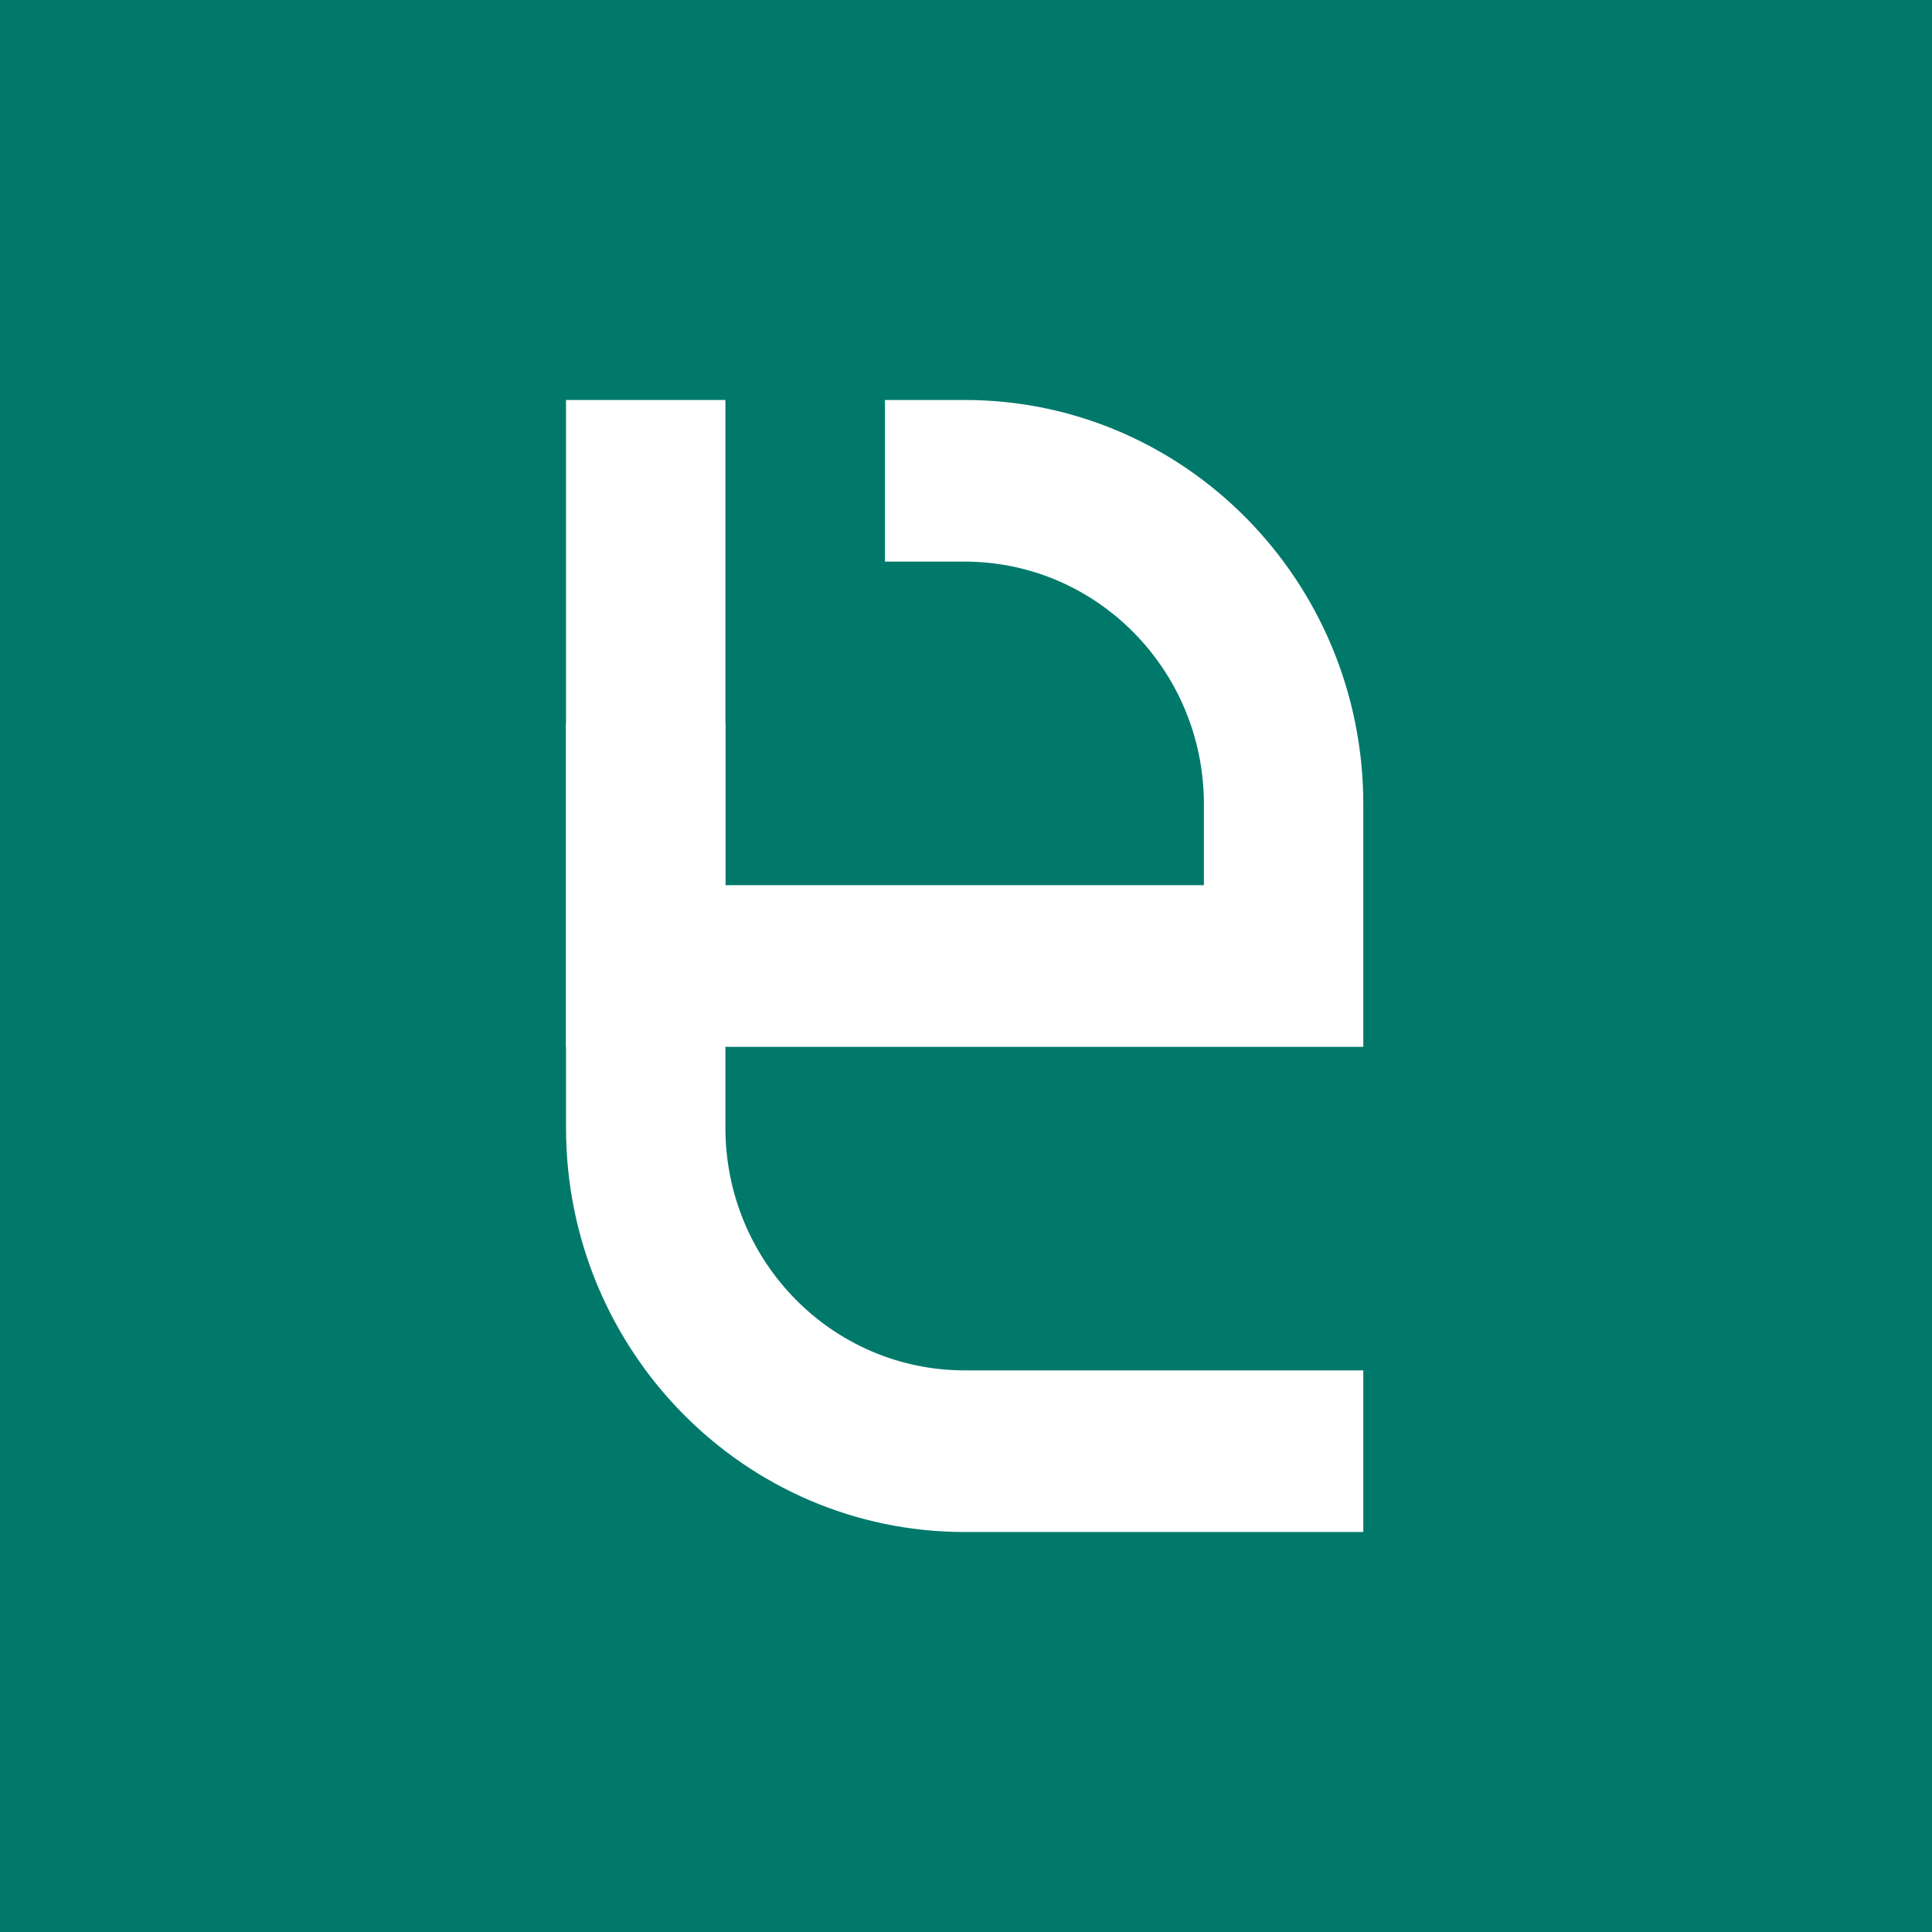
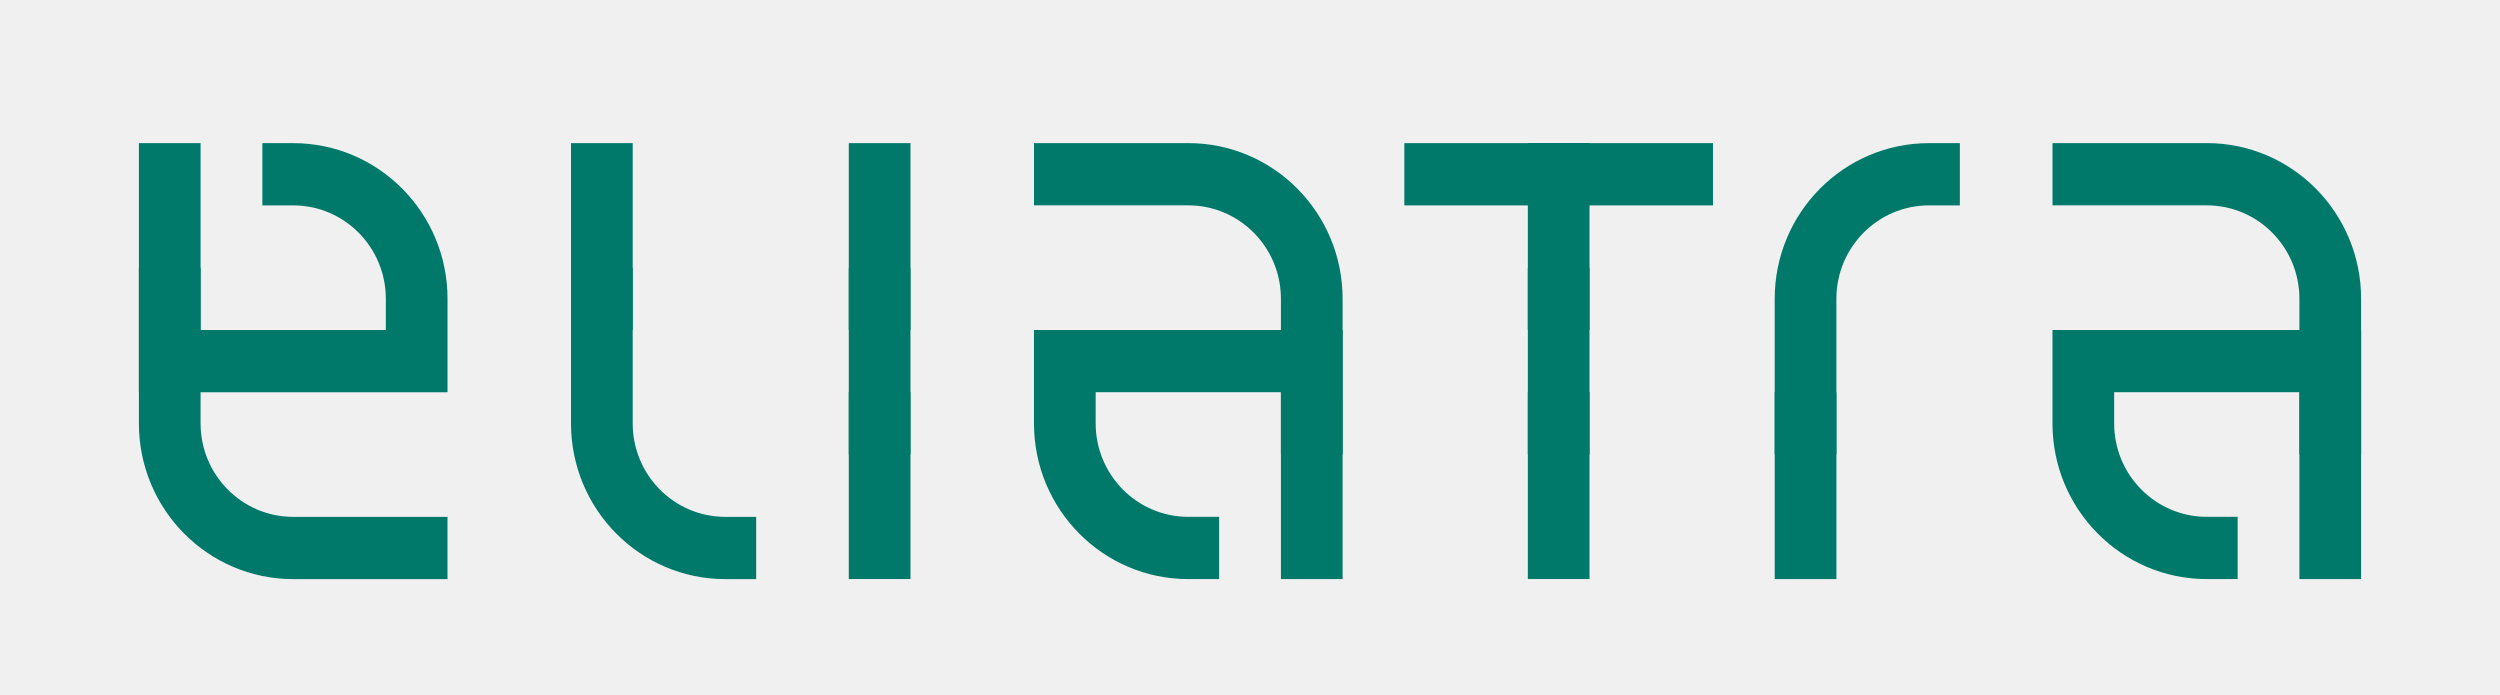
- <svg xmlns="http://www.w3.org/2000/svg" width="512" height="512" viewBox="0 0 512 512" fill="none">
-   <rect width="512" height="512" fill="#00796B" />
-   <path fill-rule="evenodd" clip-rule="evenodd" d="M192.24 191.721V298.86C192.24 334.373 220.627 363.162 255.644 363.162L361.288 363.162L361.288 405.999L255.644 405.999C197.299 405.999 150 358.031 150 298.86V191.721H192.24Z" fill="white" />
-   <path fill-rule="evenodd" clip-rule="evenodd" d="M192.24 106L192.24 234.558L150 234.558L150 106L192.24 106Z" fill="white" />
-   <path fill-rule="evenodd" clip-rule="evenodd" d="M234.524 106H255.644C313.99 106 361.288 153.968 361.288 213.139L361.288 277.418L150 277.418L150 234.58L319.049 234.58L319.049 213.139C319.049 177.626 290.662 148.837 255.644 148.837H234.524V106Z" fill="white" />
+ <svg xmlns="http://www.w3.org/2000/svg" id="Ebene_1" viewBox="0 0 900 250">
+   <defs>
+     <style>
+       .cls-1 {
+         fill: #00796b;
+         fill-rule: evenodd;
+       }
+     </style>
+   </defs>
+   <path class="cls-1" d="M72.21,96.38v56.05c0,18.58,14.93,33.64,33.34,33.64h55.55v22.41h-55.55c-30.68,0-55.55-25.09-55.55-56.05v-56.05h22.21Z" />
+   <path class="cls-1" d="M72.21,51.53v67.25h-22.21V51.53h22.21Z" />
+   <path class="cls-1" d="M94.45,51.53h11.11c30.68,0,55.55,25.09,55.55,56.05v33.63H50v-22.41s88.9,0,88.9,0v-11.22c0-18.58-14.93-33.64-33.34-33.64h-11.11v-22.41Z" />
+   <path class="cls-1" d="M227.77,51.53v67.25h-22.21V51.53h22.21Z" />
+   <path class="cls-1" d="M227.77,96.38v56.05c0,18.58,14.93,33.64,33.34,33.64h11.11v22.41h-11.11c-30.68,0-55.55-25.09-55.55-56.05v-56.05h22.21Z" />
+   <path class="cls-1" d="M327.77,51.53v67.25h-22.21V51.53h22.21Z" />
+   <path class="cls-1" d="M327.77,96.38v67.25h-22.21v-67.25h22.21Z" />
+   <path class="cls-1" d="M327.77,141.21v67.25h-22.21v-67.25h22.21Z" />
+   <path class="cls-1" d="M461.13,163.62v-56.05c0-18.58-14.93-33.64-33.34-33.64h-55.55v-22.41h55.55c30.68,0,55.55,25.09,55.55,56.05v56.05h-22.21Z" />
+   <path class="cls-1" d="M461.13,208.47v-67.25h22.21v67.25h-22.21Z" />
+   <path class="cls-1" d="M438.89,208.47h-11.11c-30.68,0-55.55-25.09-55.55-56.05v-33.63h111.11v22.41h-88.9v11.22c0,18.58,14.93,33.64,33.34,33.64h11.11v22.41Z" />
+   <path class="cls-1" d="M827.79,208.47v-67.25h22.21v67.25h-22.21Z" />
+   <path class="cls-1" d="M827.79,163.62v-56.05c0-18.58-14.93-33.64-33.34-33.64h-55.55v-22.41h55.55c30.68,0,55.55,25.09,55.55,56.05v56.05h-22.21Z" />
+   <path class="cls-1" d="M805.55,208.47h-11.11c-30.68,0-55.55-25.09-55.55-56.05v-33.63h111.11v22.41h-88.9v11.22c0,18.58,14.93,33.64,33.34,33.64h11.11v22.41Z" />
+   <path class="cls-1" d="M661.11,208.47v-67.25h-22.21v67.25h22.21Z" />
+   <path class="cls-1" d="M638.89,107.58c0-30.95,24.87-56.05,55.55-56.05h11.11v22.41h-11.11c-18.41,0-33.34,15.06-33.34,33.64v56.05h-22.21v-56.05Z" />
+   <path class="cls-1" d="M572.23,51.53v67.25h-22.21V51.53h22.21Z" />
+   <path class="cls-1" d="M572.23,96.38v67.25h-22.21v-67.25h22.21Z" />
+   <path class="cls-1" d="M572.23,141.21v67.25h-22.21v-67.25h22.21Z" />
+   <path class="cls-1" d="M616.67,73.94h-66.66v-22.41h66.66v22.41Z" />
+   <path class="cls-1" d="M572.22,73.94h-66.66v-22.41h66.66v22.41Z" />
</svg>
